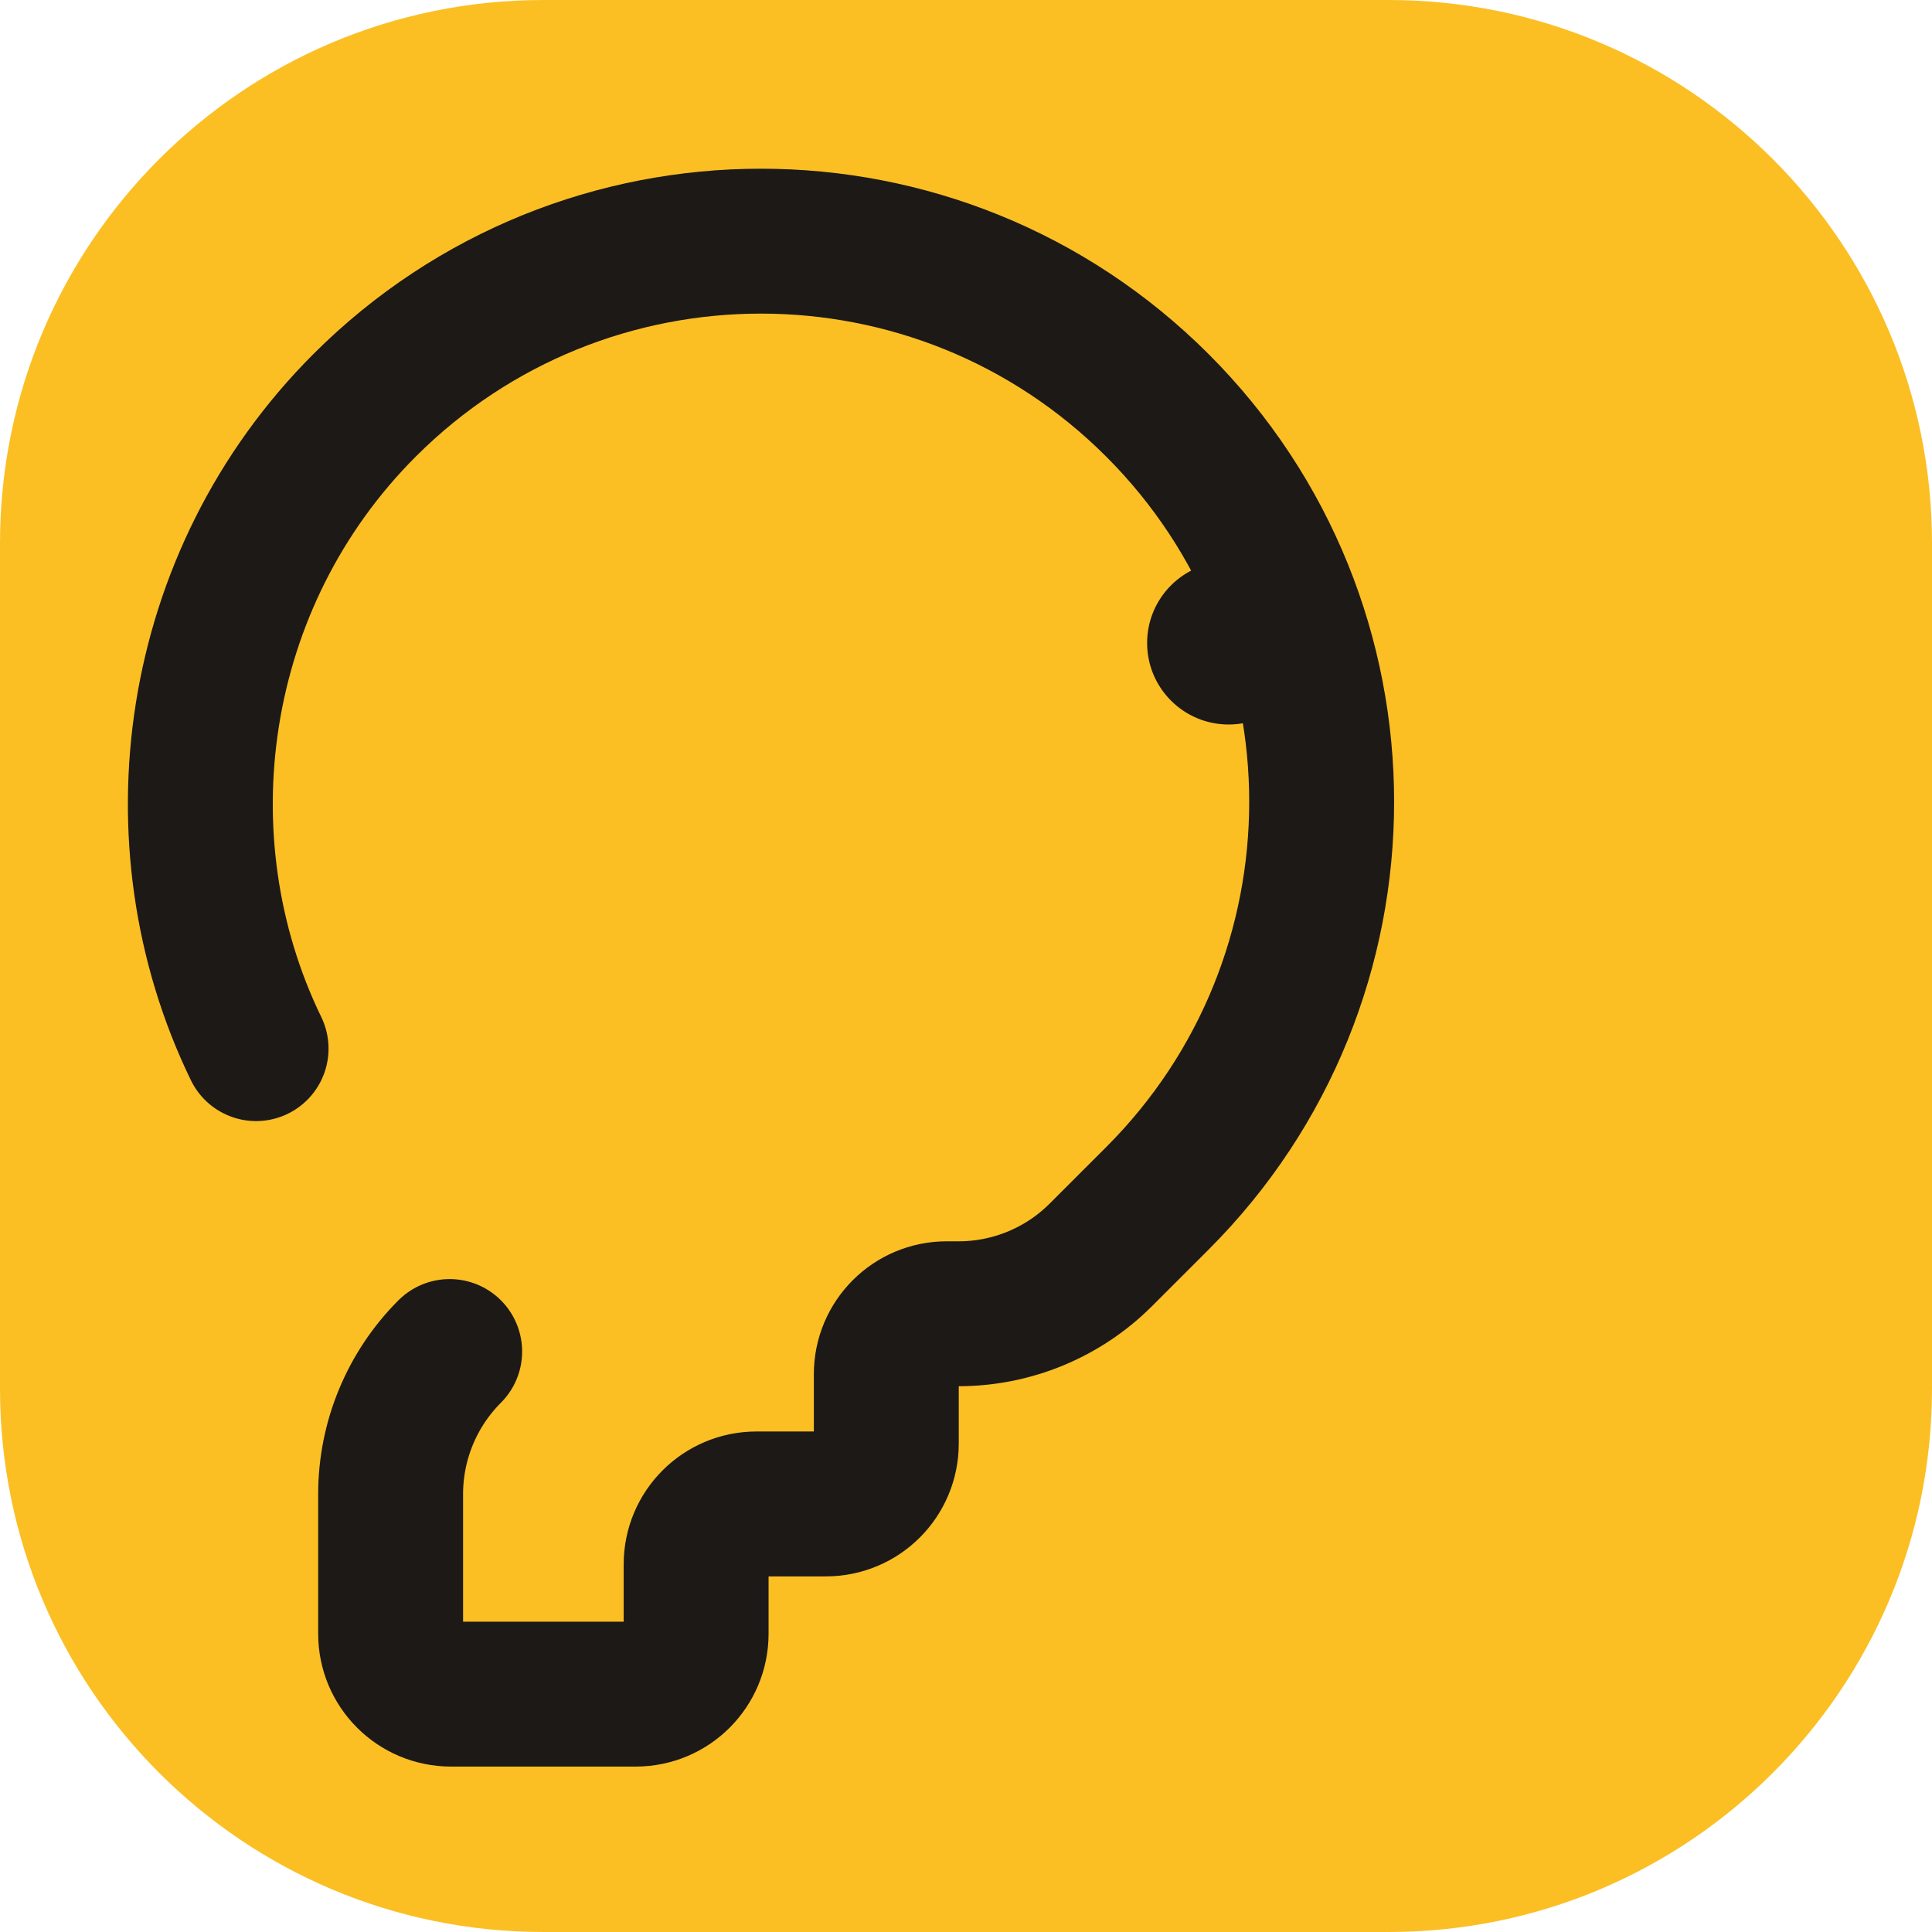
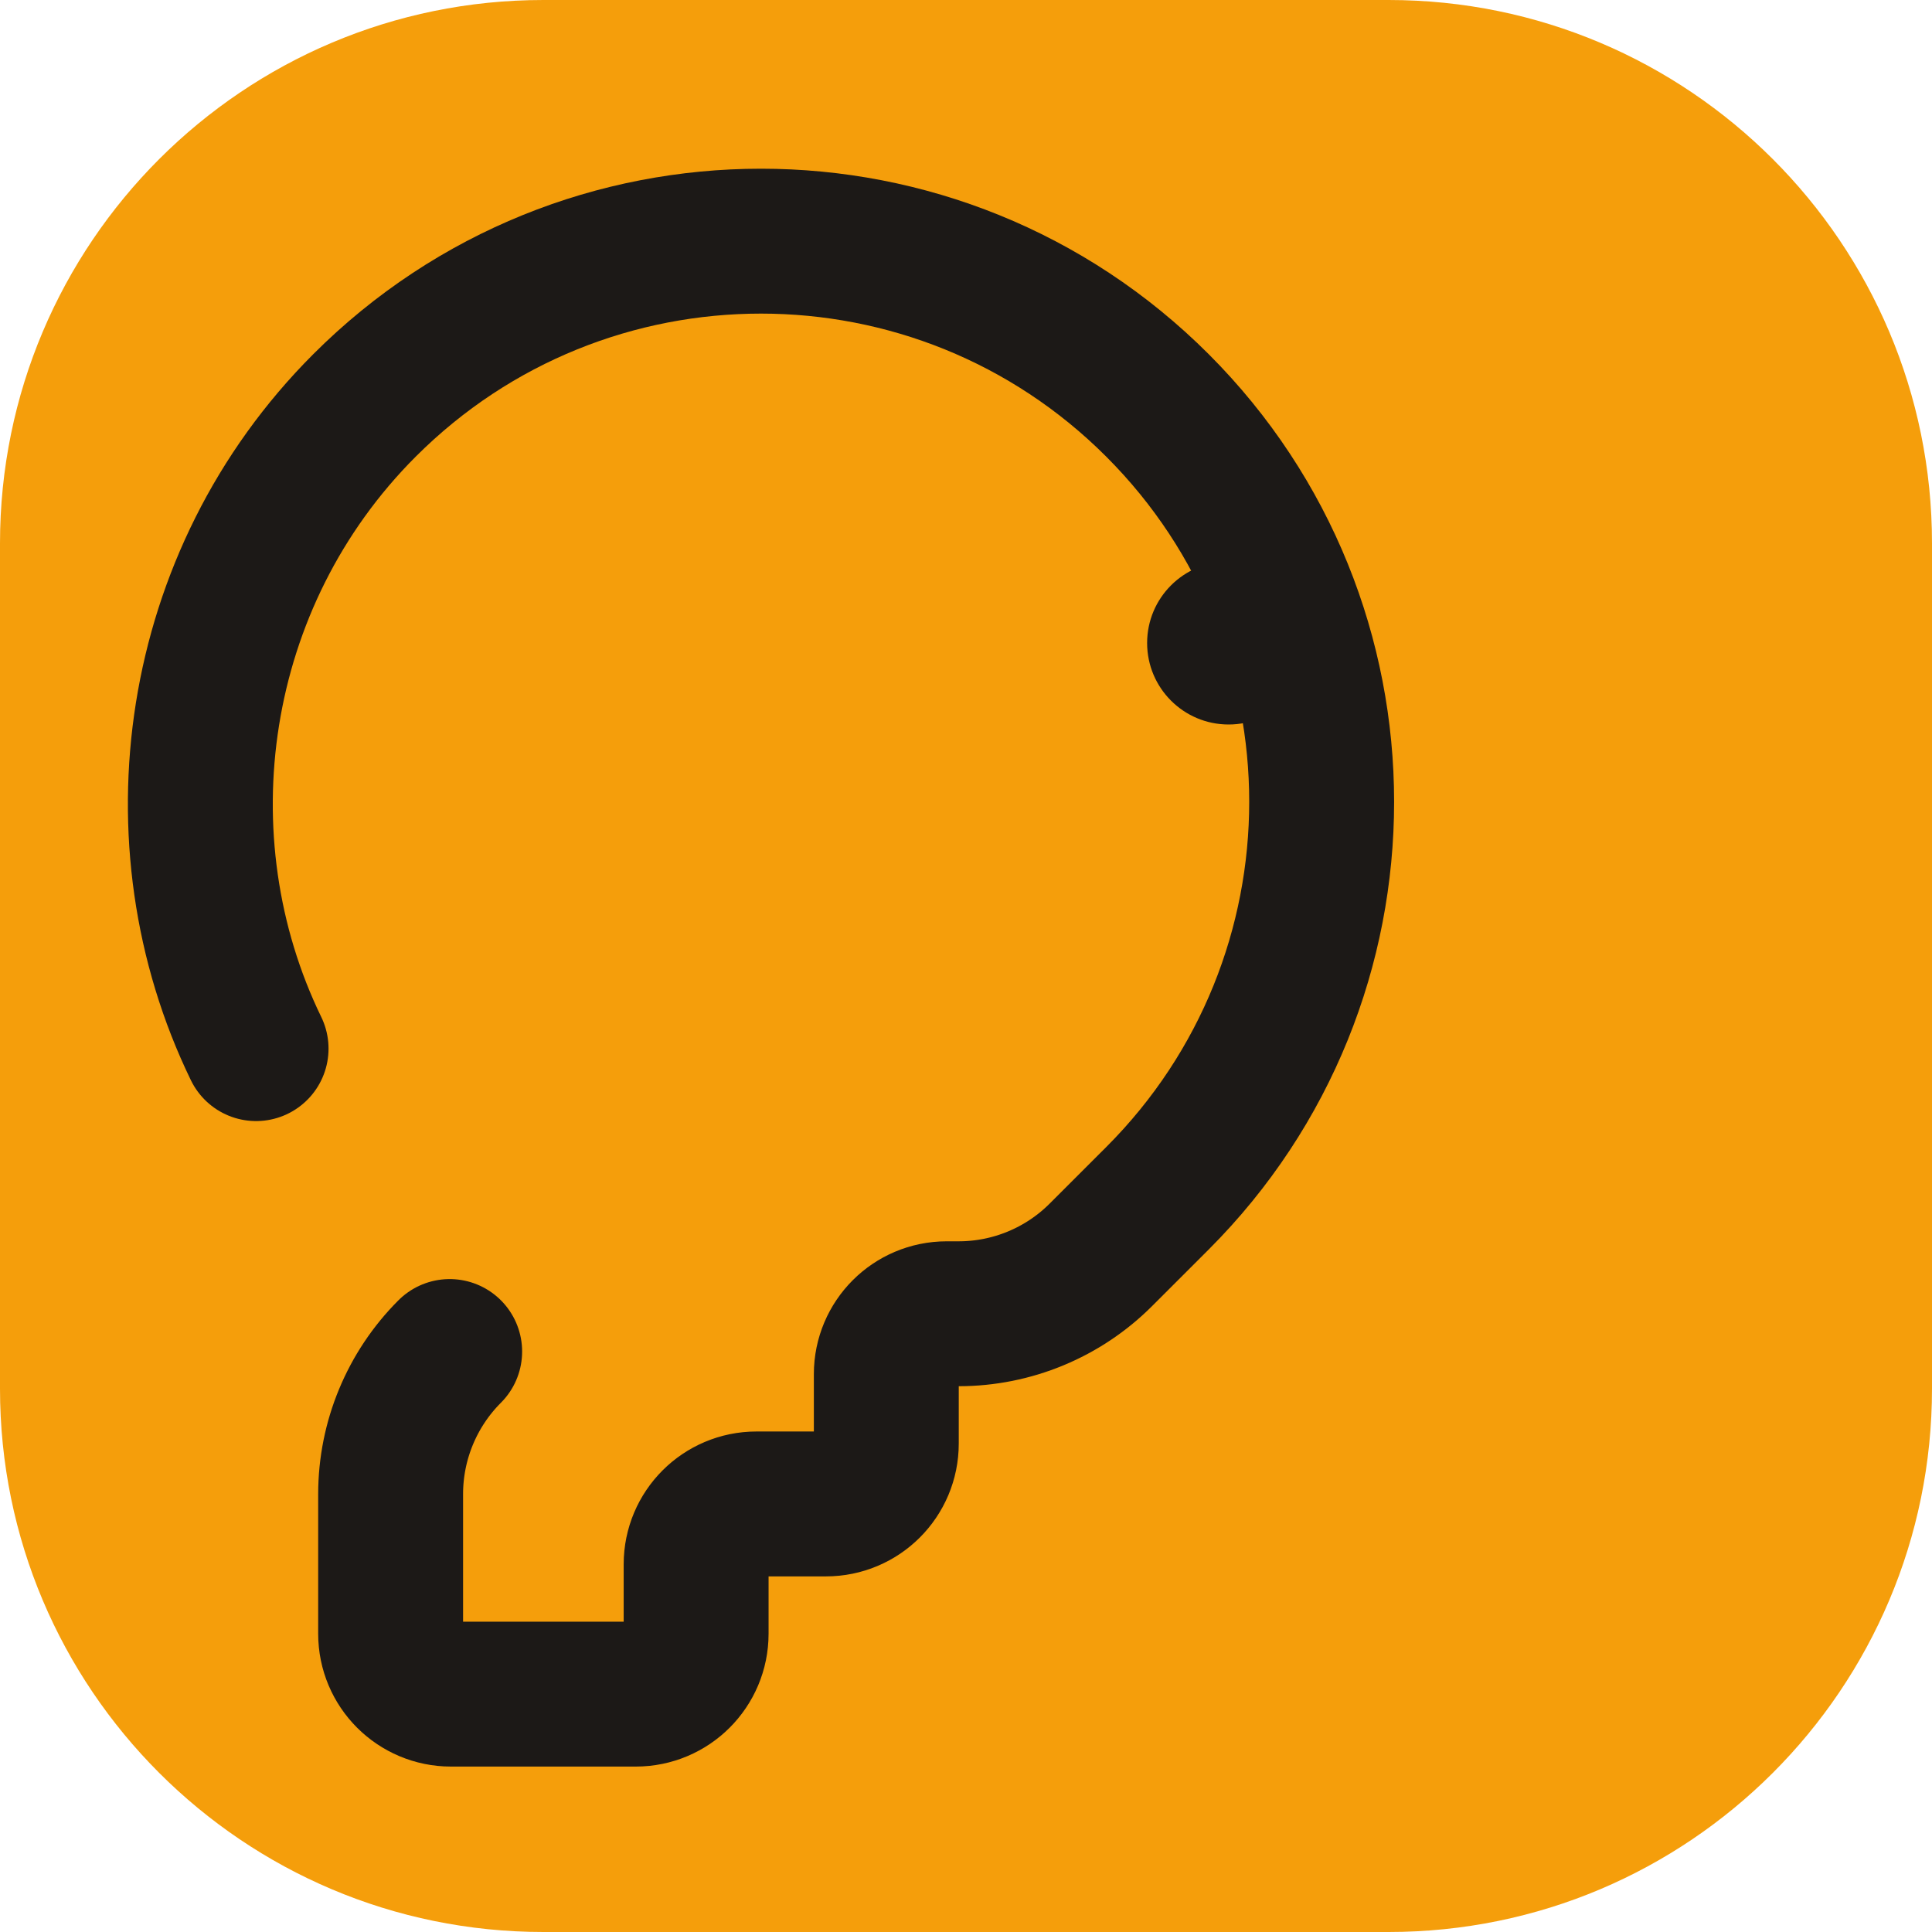
<svg xmlns="http://www.w3.org/2000/svg" width="64" height="64" viewBox="0 0 64 64" fill="none">
-   <rect width="64" height="64" rx="18" fill="#FBBF24" />
+   <rect width="64" height="64" rx="18" fill="#F59E0B" />
  <path d="M14.896 44.771C13.644 46.024 12.94 47.722 12.94 49.494V54.12C12.94 55.225 13.835 56.12 14.94 56.12H21.06C22.165 56.12 23.06 55.225 23.06 54.12V51.82C23.06 50.715 23.955 49.82 25.06 49.82H27.36C28.465 49.82 29.36 48.925 29.36 47.82V45.52C29.36 44.415 30.255 43.52 31.36 43.52H31.755C33.523 43.52 35.219 42.818 36.469 41.567L38.342 39.695C45.595 32.441 45.595 20.683 38.342 13.429C31.088 6.175 19.329 6.175 12.075 13.429C6.337 19.167 5.139 27.855 8.483 34.737" stroke="#1C1917" stroke-width="4.8" stroke-linecap="round" stroke-linejoin="round" />
  <circle cx="40.7" cy="21.3" r="2.7" fill="#1C1917" />
</svg>
